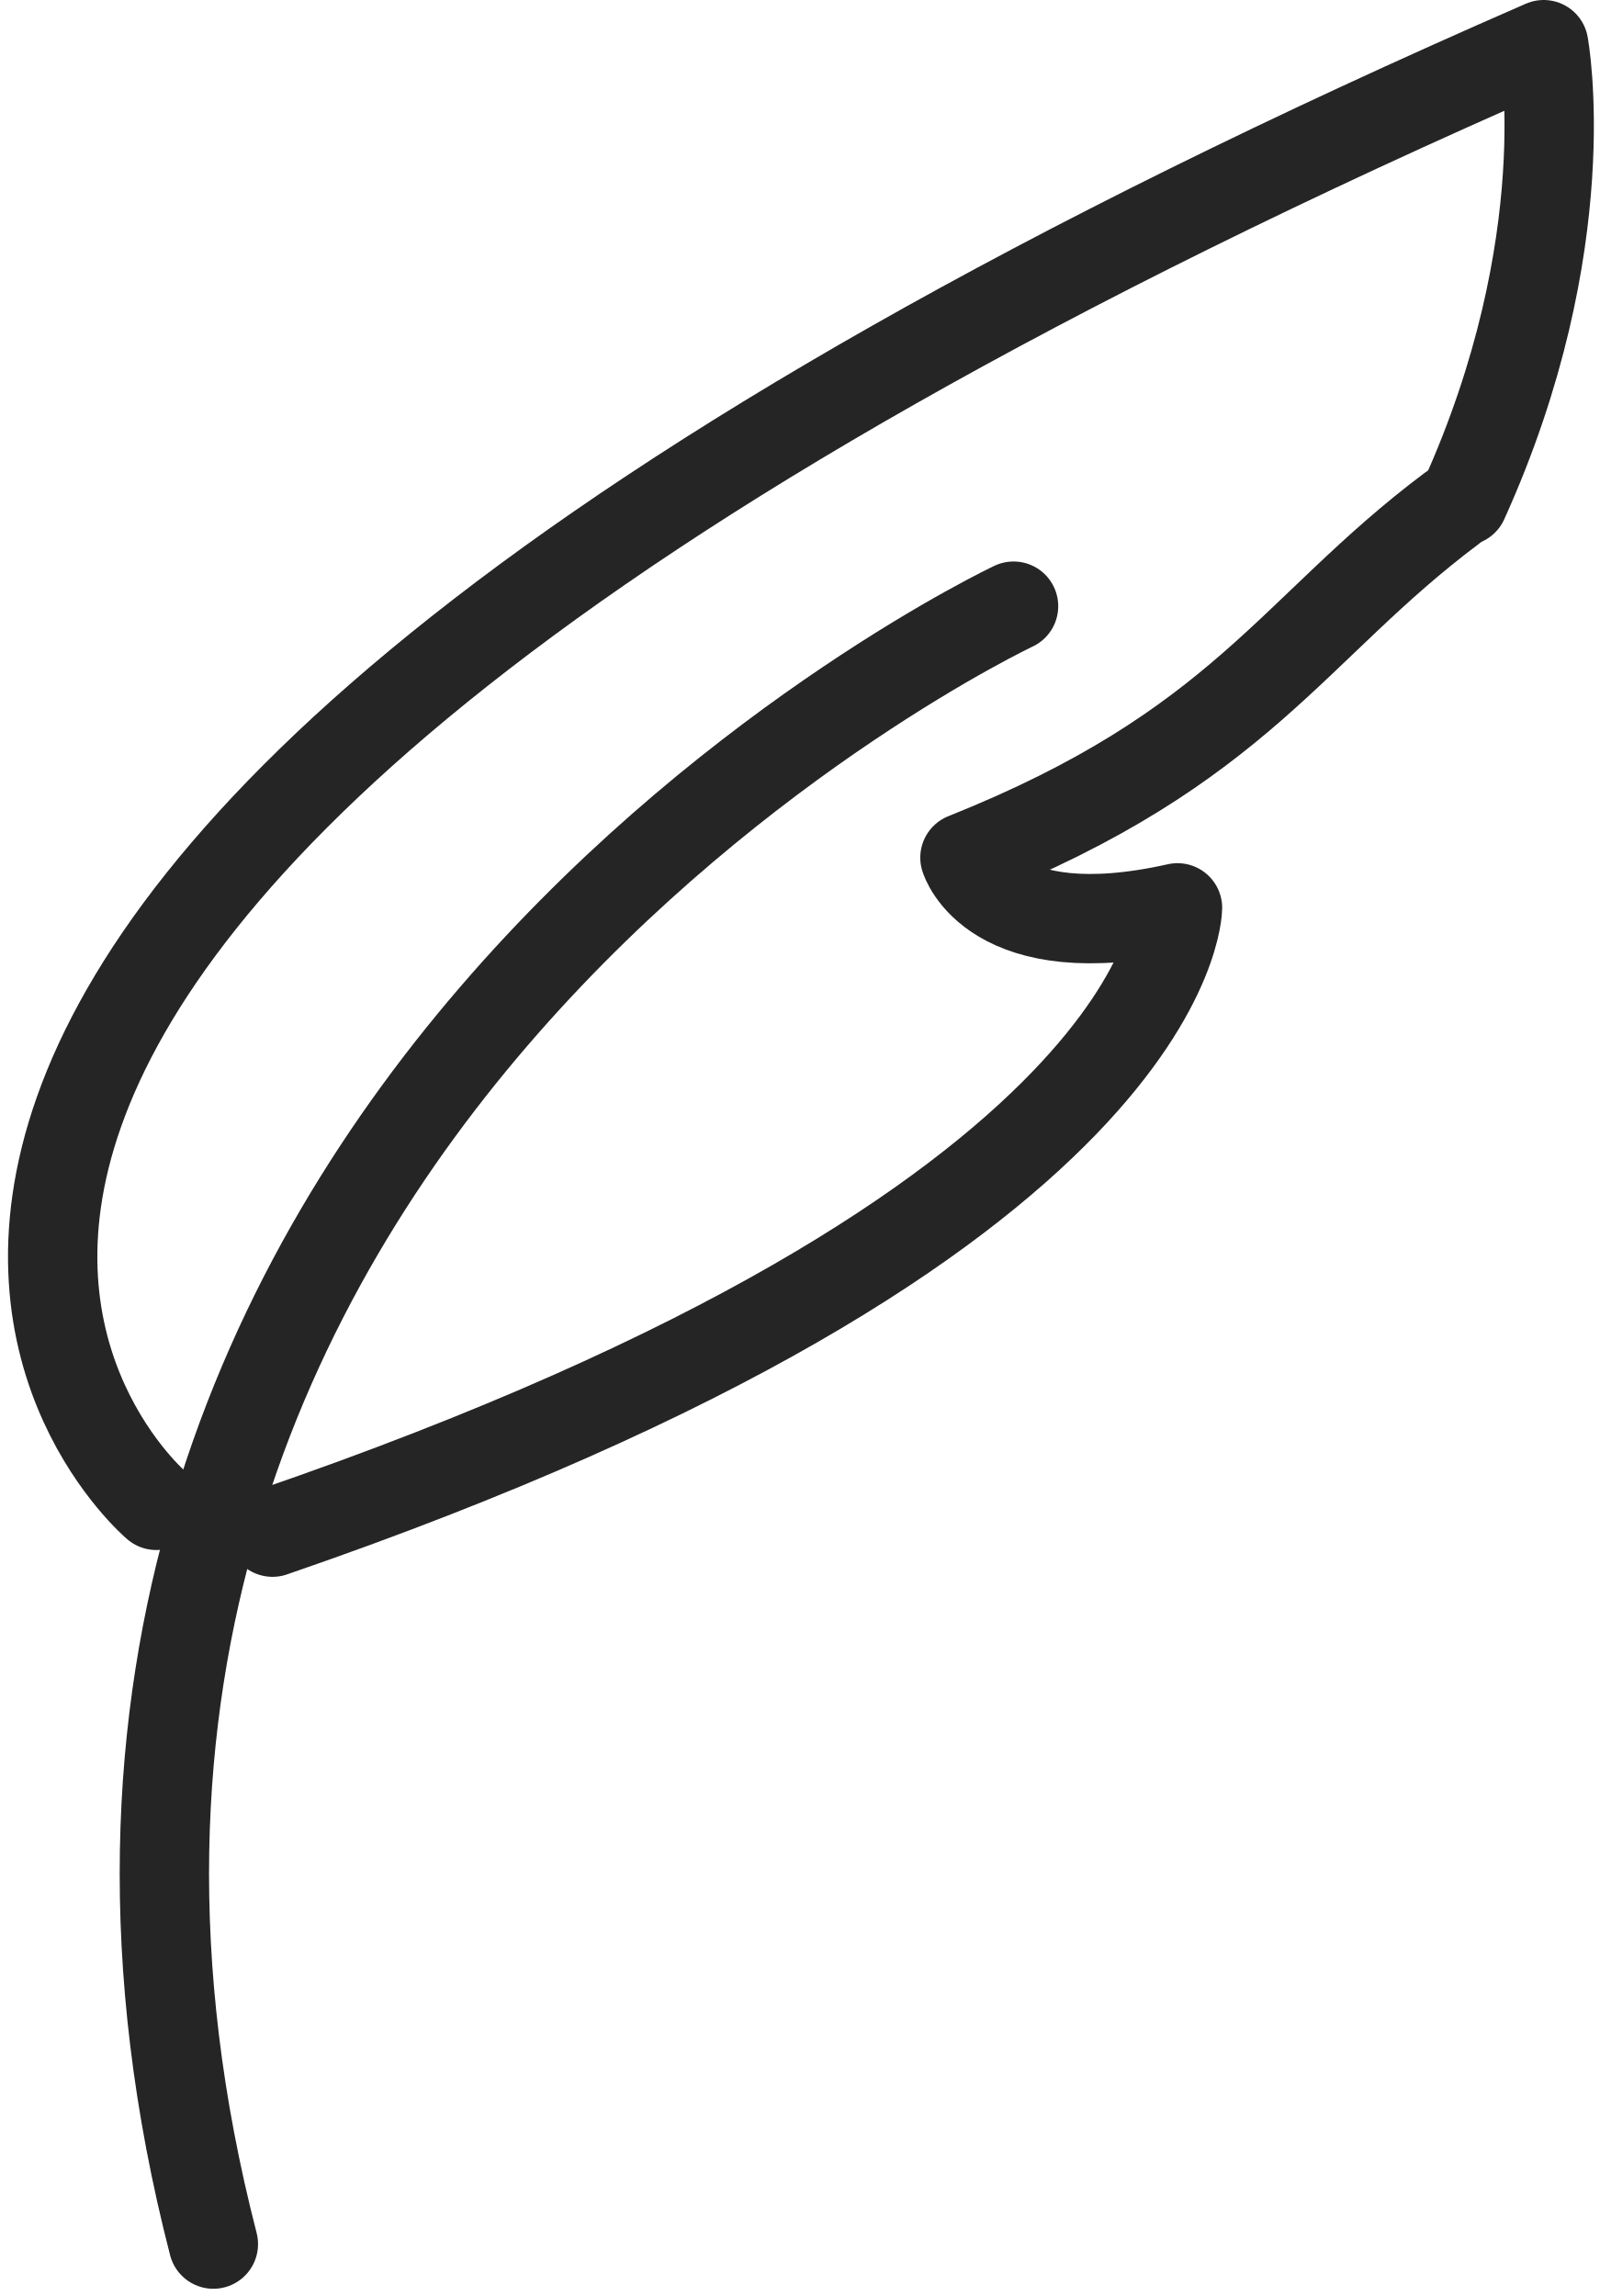
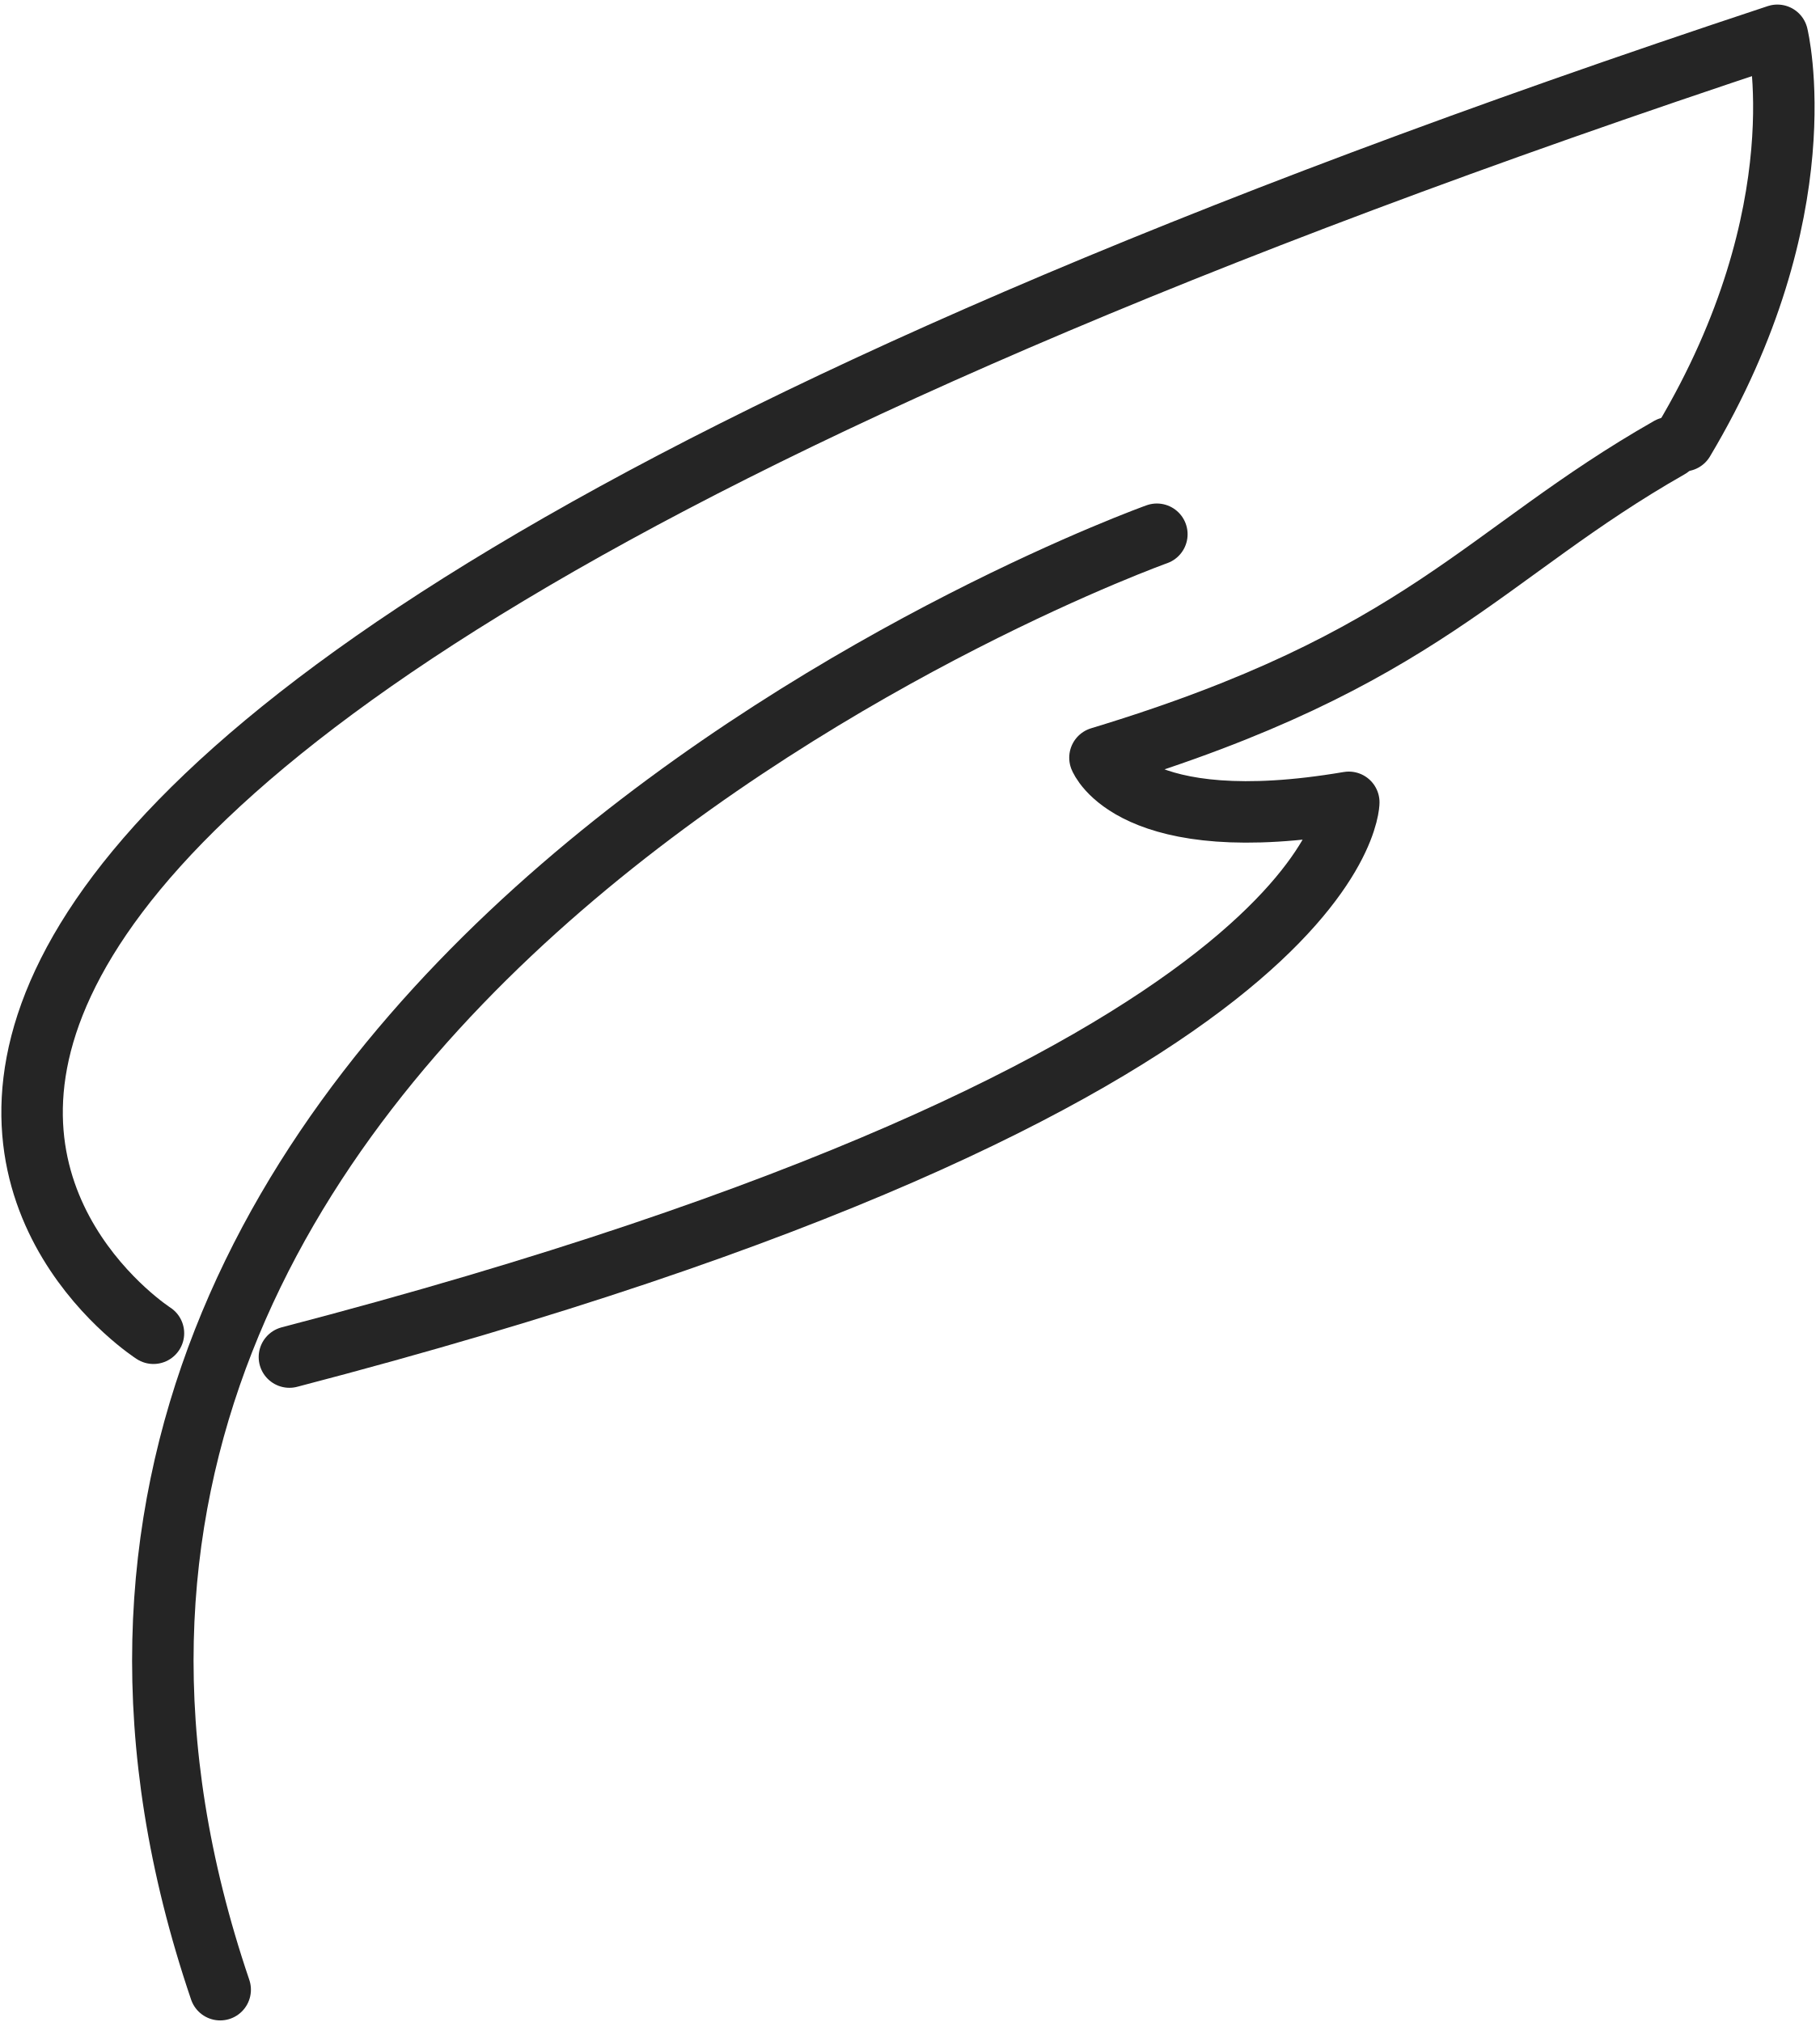
- <svg xmlns="http://www.w3.org/2000/svg" width="179" height="257" viewBox="0 0 179 257" fill="none">
-   <path d="M162.438 56.94C144.586 70.329 139.003 83.633 108 96C108 96 111.068 106.27 131.791 101.619C131.791 101.619 131.6 136.74 30.5 171.5" stroke="#252525" stroke-width="10" stroke-linecap="round" stroke-linejoin="round" />
-   <path d="M17.5 168.5C17.5 168.5 -57.269 105.31 172.771 5C172.771 5 176.911 27.11 163.801 56.07" stroke="#252525" stroke-width="10" stroke-linecap="round" stroke-linejoin="round" />
-   <path d="M113.441 67.85C113.441 67.85 -8.549 125.39 23.881 251.19" stroke="#252525" stroke-width="10" stroke-linecap="round" stroke-linejoin="round" />
+ <svg xmlns="http://www.w3.org/2000/svg" width="296" height="329" viewBox="0 0 296 329" fill="none">
+   <path d="M271.584 72.834C241.208 90.127 231.707 107.312 178.955 123.287C178.955 123.287 184.176 136.552 219.437 130.545C219.437 130.545 219.112 175.91 47.086 220.809" stroke="#252525" stroke-width="10" stroke-linecap="round" stroke-linejoin="round" />
+   <path d="M24.966 216.934C24.966 216.934 -102.257 135.312 289.165 5.743C289.165 5.743 296.209 34.303 273.902 71.71" stroke="#252525" stroke-width="10" stroke-linecap="round" stroke-linejoin="round" />
+   <path d="M188.213 86.926C188.213 86.926 -19.358 161.249 35.823 323.743" stroke="#252525" stroke-width="10" stroke-linecap="round" stroke-linejoin="round" />
</svg>
